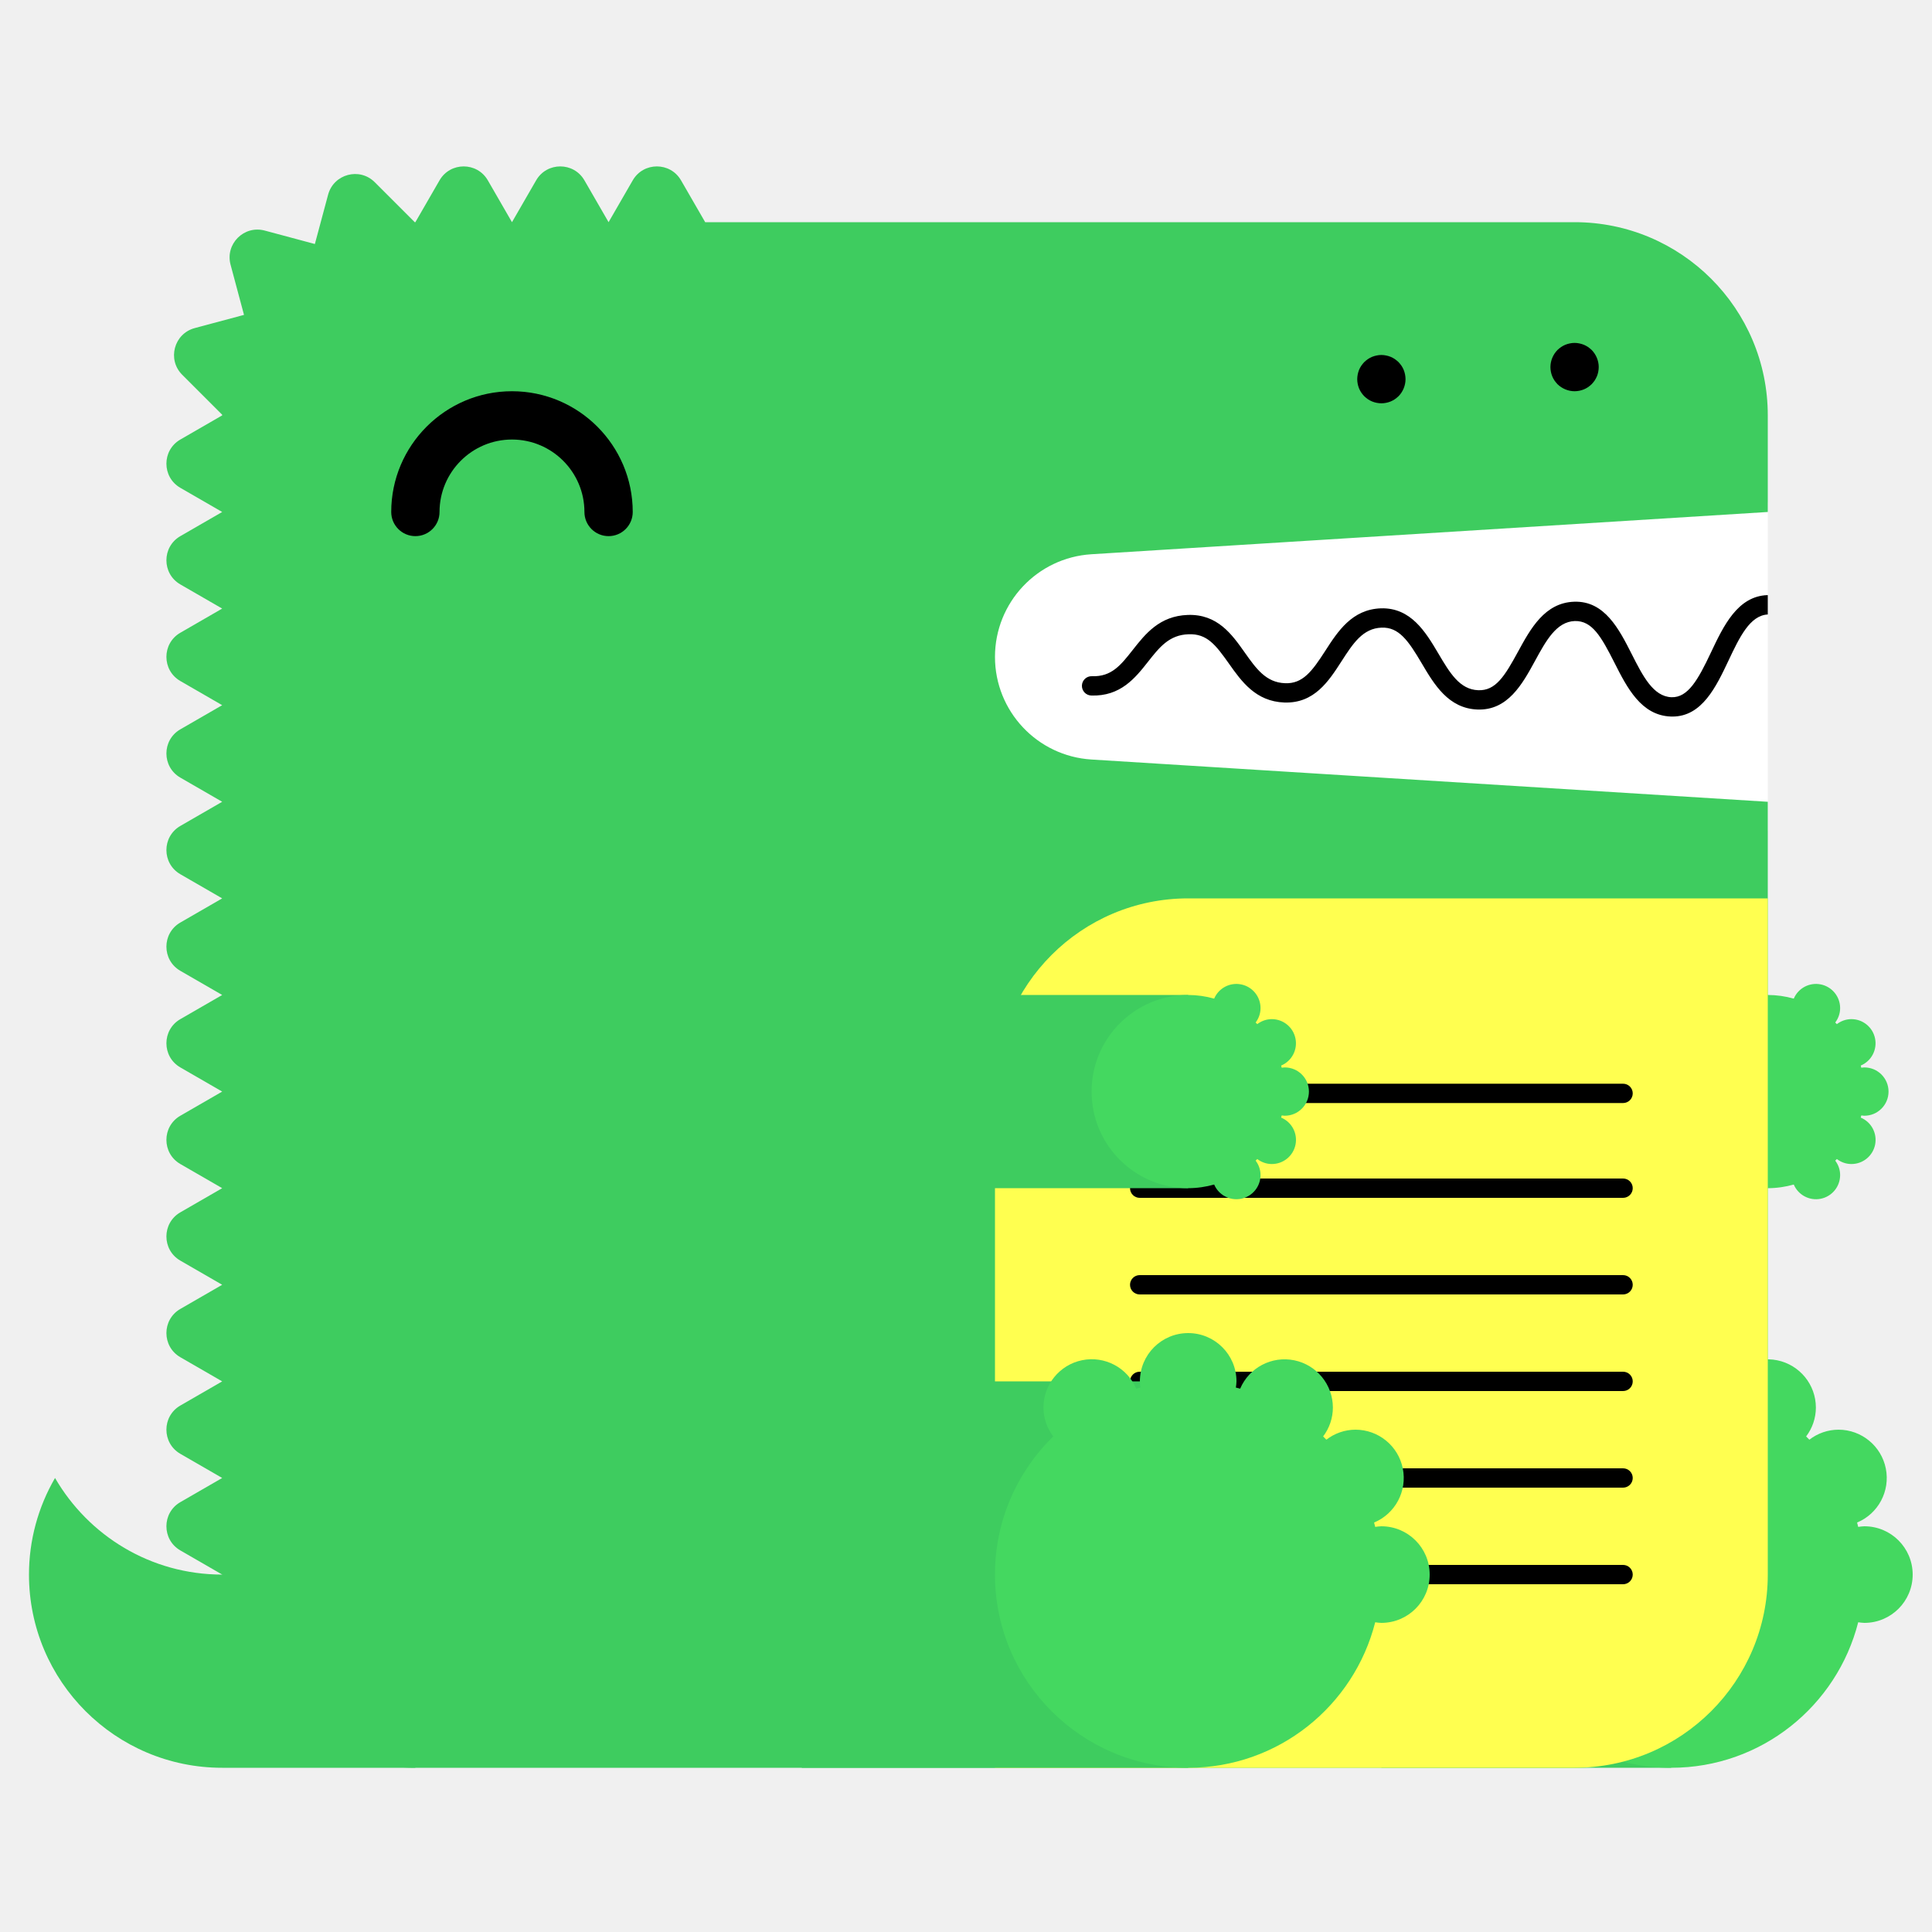
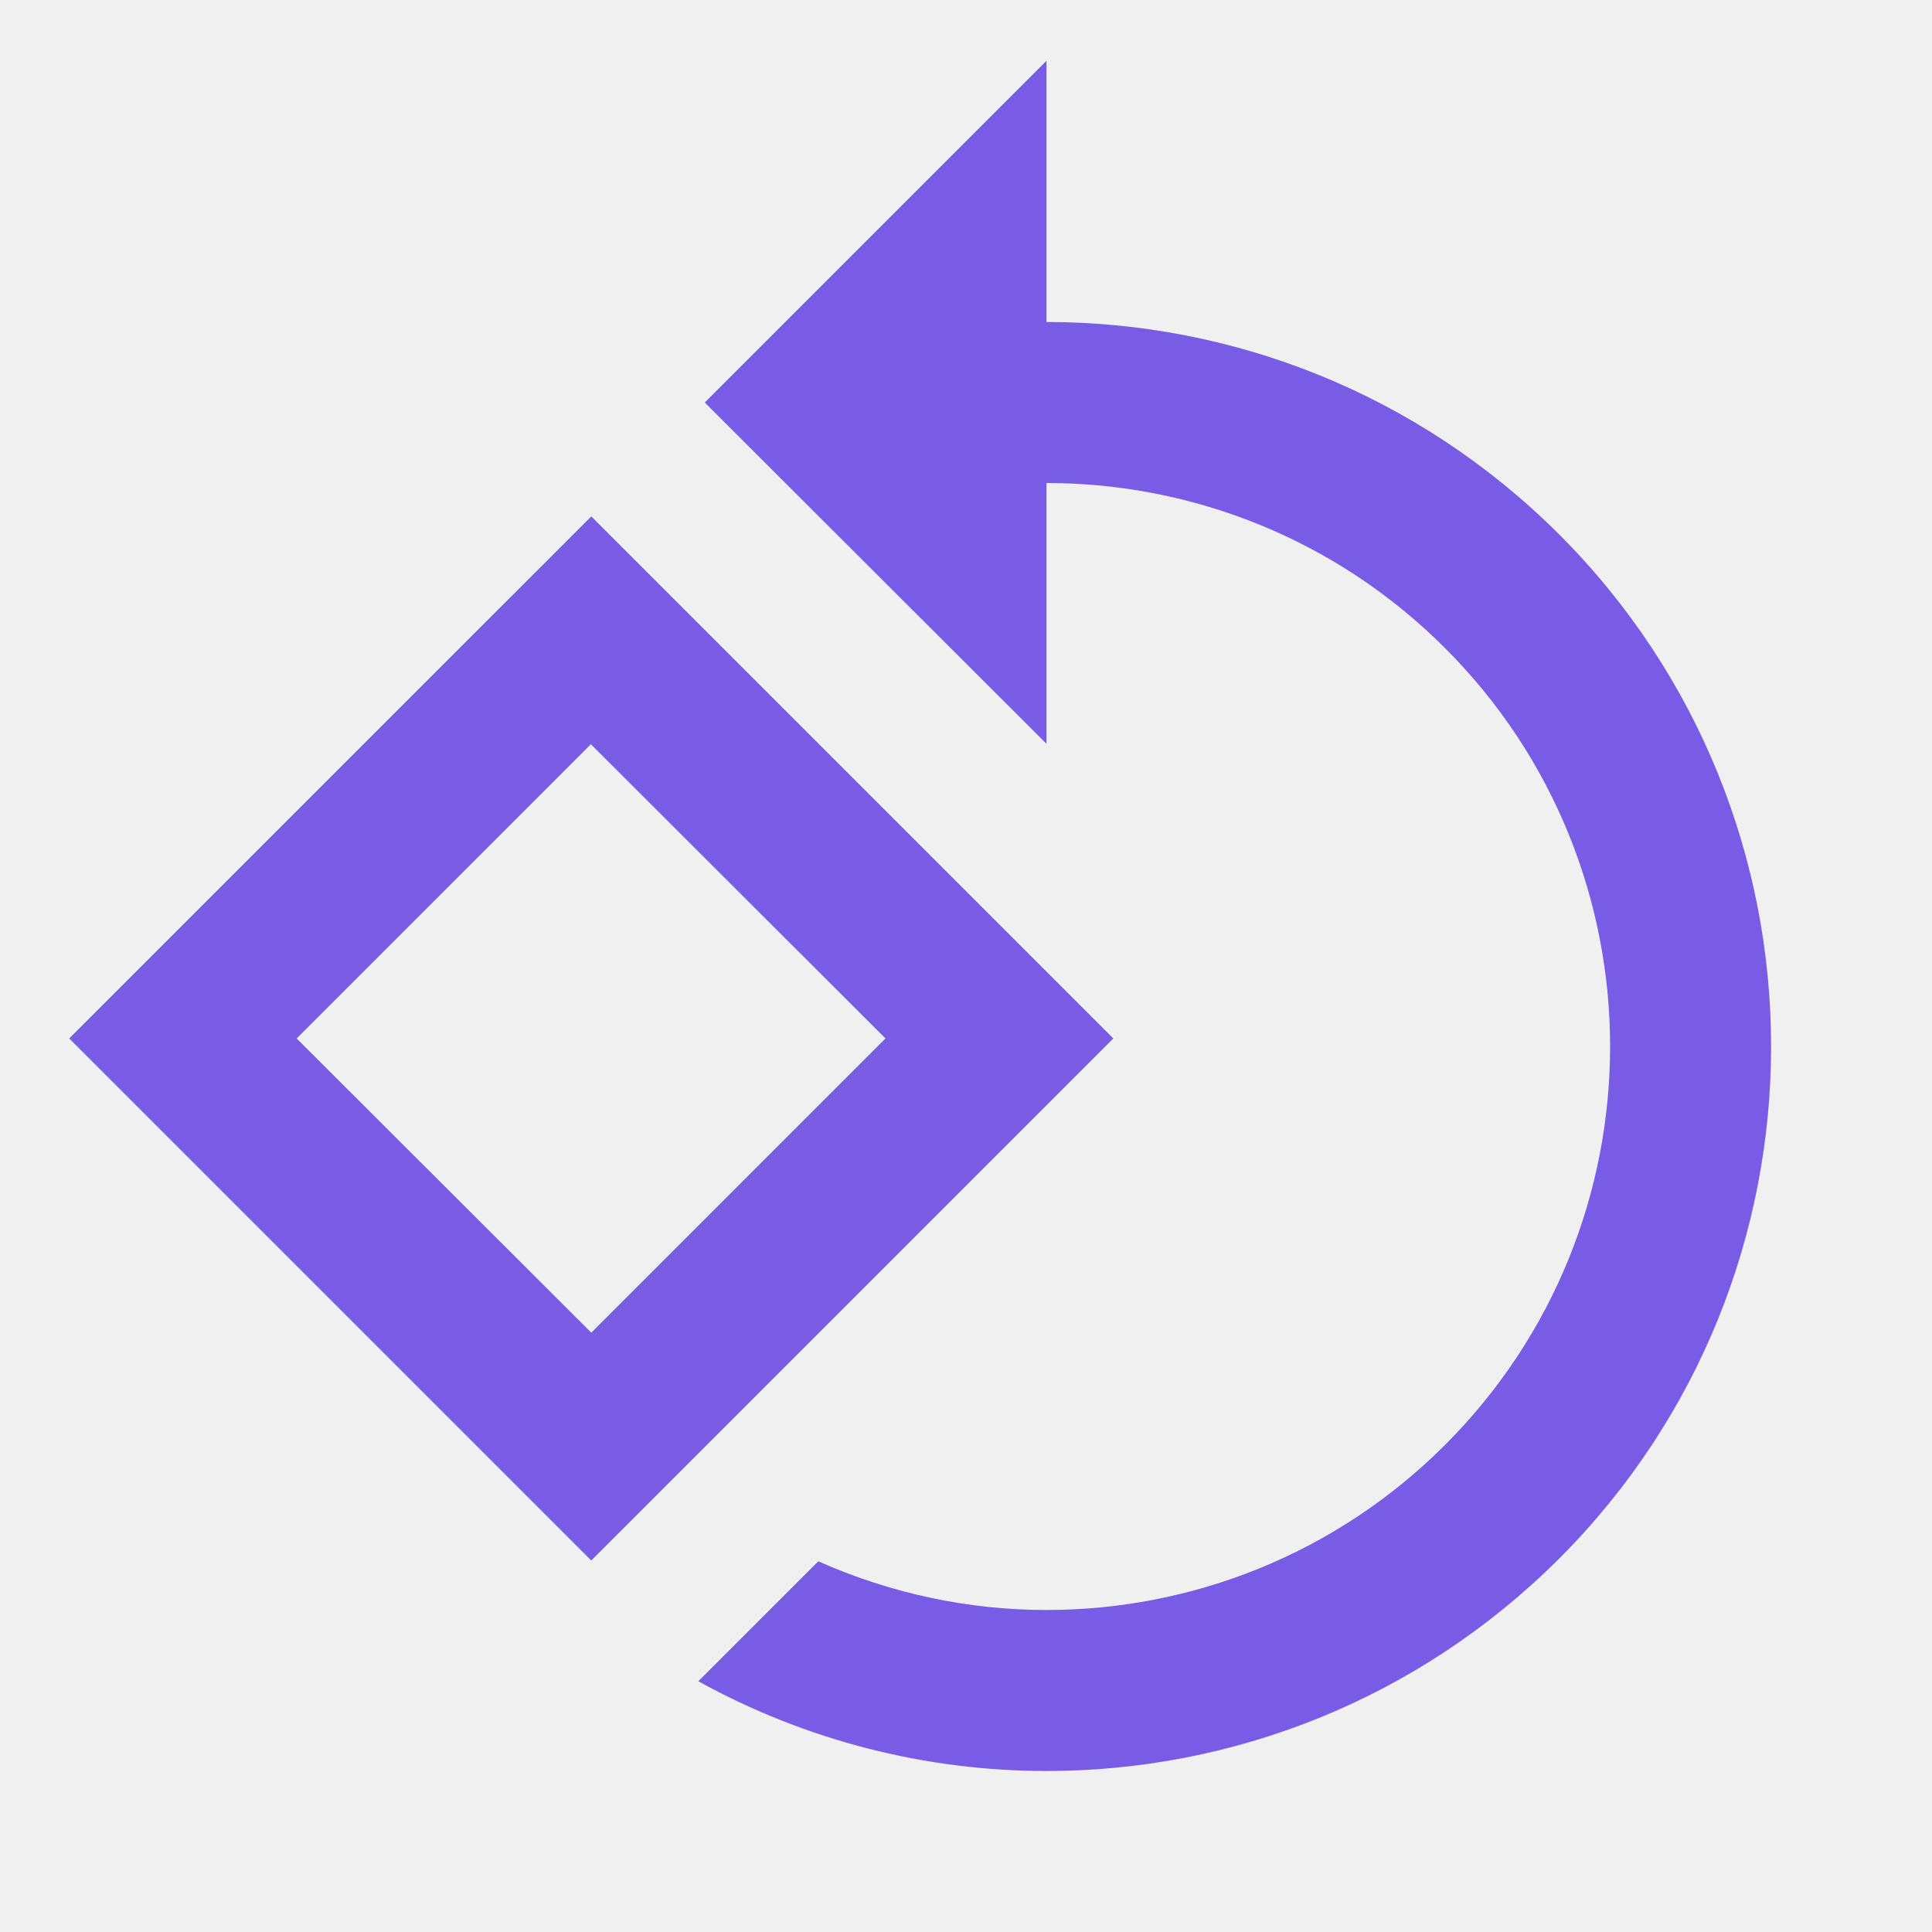
- <svg xmlns="http://www.w3.org/2000/svg" width="200" height="200" viewBox="0 0 200 200">
-   <g fill="none" fill-rule="evenodd">
-     <path fill="#FFF" d="M99 52h84v34H99z" />
-     <path d="M23 163c-7.398 0-13.843-4.027-17.303-10A19.886 19.886 0 0 0 3 163c0 11.046 8.954 20 20 20h20v-20H23z" fill="#3ECC5F" />
-     <path d="M112.98 57.376L183 53V43c0-11.046-8.954-20-20-20H73l-2.5-4.33c-1.112-1.925-3.889-1.925-5 0L63 23l-2.5-4.33c-1.111-1.925-3.889-1.925-5 0L53 23l-2.5-4.33c-1.111-1.925-3.889-1.925-5 0L43 23c-.022 0-.042.003-.065.003l-4.142-4.141c-1.57-1.571-4.252-.853-4.828 1.294l-1.369 5.104-5.192-1.392c-2.148-.575-4.111 1.389-3.535 3.536l1.39 5.193-5.102 1.367c-2.148.576-2.867 3.259-1.296 4.83l4.142 4.142c0 .021-.003.042-.003.064l-4.33 2.5c-1.925 1.111-1.925 3.889 0 5L23 53l-4.33 2.5c-1.925 1.111-1.925 3.889 0 5L23 63l-4.33 2.5c-1.925 1.111-1.925 3.889 0 5L23 73l-4.33 2.5c-1.925 1.111-1.925 3.889 0 5L23 83l-4.33 2.5c-1.925 1.111-1.925 3.889 0 5L23 93l-4.33 2.5c-1.925 1.111-1.925 3.889 0 5L23 103l-4.33 2.5c-1.925 1.111-1.925 3.889 0 5L23 113l-4.33 2.5c-1.925 1.111-1.925 3.889 0 5L23 123l-4.33 2.5c-1.925 1.111-1.925 3.889 0 5L23 133l-4.33 2.5c-1.925 1.111-1.925 3.889 0 5L23 143l-4.33 2.5c-1.925 1.111-1.925 3.889 0 5L23 153l-4.33 2.5c-1.925 1.111-1.925 3.889 0 5L23 163c0 11.046 8.954 20 20 20h120c11.046 0 20-8.954 20-20V83l-70.02-4.376A10.645 10.645 0 0 1 103 68c0-5.621 4.37-10.273 9.98-10.624" fill="#3ECC5F" />
-     <path fill="#3ECC5F" d="M143 183h30v-40h-30z" />
-     <path d="M193 158c-.219 0-.428.037-.639.064-.038-.15-.074-.301-.116-.451A5 5 0 0 0 190.32 148a4.96 4.96 0 0 0-3.016 1.036 26.531 26.531 0 0 0-.335-.336 4.955 4.955 0 0 0 1.011-2.987 5 5 0 0 0-9.599-1.959c-.148-.042-.297-.077-.445-.115.027-.211.064-.42.064-.639a5 5 0 0 0-5-5 5 5 0 0 0-5 5c0 .219.037.428.064.639-.148.038-.297.073-.445.115a4.998 4.998 0 0 0-9.599 1.959c0 1.125.384 2.151 1.011 2.987-3.717 3.632-6.031 8.693-6.031 14.3 0 11.046 8.954 20 20 20 9.339 0 17.16-6.41 19.361-15.064.211.027.42.064.639.064a5 5 0 0 0 5-5 5 5 0 0 0-5-5" fill="#44D860" />
-     <path fill="#3ECC5F" d="M153 123h30v-20h-30z" />
-     <path d="M193 115.5a2.5 2.5 0 1 0 0-5c-.109 0-.214.019-.319.032-.02-.075-.037-.15-.058-.225a2.501 2.501 0 0 0-.963-4.807c-.569 0-1.088.197-1.508.518a6.653 6.653 0 0 0-.168-.168c.314-.417.506-.931.506-1.494a2.5 2.5 0 0 0-4.8-.979A9.987 9.987 0 0 0 183 103c-5.522 0-10 4.478-10 10s4.478 10 10 10c.934 0 1.833-.138 2.69-.377a2.5 2.5 0 0 0 4.8-.979c0-.563-.192-1.077-.506-1.494.057-.055.113-.111.168-.168.42.321.939.518 1.508.518a2.5 2.5 0 0 0 .963-4.807c.021-.074.038-.15.058-.225.105.013.21.032.319.032" fill="#44D860" />
-     <path d="M63 55.5a2.5 2.5 0 0 1-2.5-2.5c0-4.136-3.364-7.5-7.5-7.5s-7.5 3.364-7.5 7.5a2.5 2.5 0 1 1-5 0c0-6.893 5.607-12.5 12.5-12.5S65.5 46.107 65.5 53a2.5 2.5 0 0 1-2.5 2.5" fill="#000" />
-     <path d="M103 183h60c11.046 0 20-8.954 20-20V93h-60c-11.046 0-20 8.954-20 20v70z" fill="#FFFF50" />
-     <path d="M168.02 124h-50.04a1 1 0 1 1 0-2h50.04a1 1 0 1 1 0 2m0 20h-50.04a1 1 0 1 1 0-2h50.04a1 1 0 1 1 0 2m0 20h-50.04a1 1 0 1 1 0-2h50.04a1 1 0 1 1 0 2m0-49.814h-50.04a1 1 0 1 1 0-2h50.04a1 1 0 1 1 0 2m0 19.814h-50.04a1 1 0 1 1 0-2h50.04a1 1 0 1 1 0 2m0 20h-50.04a1 1 0 1 1 0-2h50.04a1 1 0 1 1 0 2M183 61.611c-.012 0-.022-.006-.034-.005-3.09.105-4.552 3.196-5.842 5.923-1.346 2.85-2.387 4.703-4.093 4.647-1.889-.068-2.969-2.202-4.113-4.46-1.314-2.594-2.814-5.536-5.963-5.426-3.046.104-4.513 2.794-5.807 5.167-1.377 2.528-2.314 4.065-4.121 3.994-1.927-.07-2.951-1.805-4.136-3.813-1.321-2.236-2.848-4.75-5.936-4.664-2.994.103-4.465 2.385-5.763 4.4-1.373 2.13-2.335 3.428-4.165 3.351-1.973-.07-2.992-1.51-4.171-3.177-1.324-1.873-2.816-3.993-5.895-3.89-2.928.1-4.399 1.97-5.696 3.618-1.232 1.564-2.194 2.802-4.229 2.724a1 1 0 0 0-.072 2c3.017.101 4.545-1.8 5.872-3.487 1.177-1.496 2.193-2.787 4.193-2.855 1.926-.082 2.829 1.115 4.195 3.045 1.297 1.834 2.769 3.914 5.731 4.021 3.103.104 4.596-2.215 5.918-4.267 1.182-1.834 2.202-3.417 4.15-3.484 1.793-.067 2.769 1.35 4.145 3.681 1.297 2.197 2.766 4.686 5.787 4.796 3.125.108 4.634-2.62 5.949-5.035 1.139-2.088 2.214-4.06 4.119-4.126 1.793-.042 2.728 1.595 4.111 4.33 1.292 2.553 2.757 5.445 5.825 5.556l.169.003c3.064 0 4.518-3.075 5.805-5.794 1.139-2.41 2.217-4.68 4.067-4.773v-2z" fill="#000" />
-     <path fill="#3ECC5F" d="M83 183h40v-40H83z" />
-     <path d="M143 158c-.219 0-.428.037-.639.064-.038-.15-.074-.301-.116-.451A5 5 0 0 0 140.32 148a4.96 4.96 0 0 0-3.016 1.036 26.531 26.531 0 0 0-.335-.336 4.955 4.955 0 0 0 1.011-2.987 5 5 0 0 0-9.599-1.959c-.148-.042-.297-.077-.445-.115.027-.211.064-.42.064-.639a5 5 0 0 0-5-5 5 5 0 0 0-5 5c0 .219.037.428.064.639-.148.038-.297.073-.445.115a4.998 4.998 0 0 0-9.599 1.959c0 1.125.384 2.151 1.011 2.987-3.717 3.632-6.031 8.693-6.031 14.3 0 11.046 8.954 20 20 20 9.339 0 17.16-6.41 19.361-15.064.211.027.42.064.639.064a5 5 0 0 0 5-5 5 5 0 0 0-5-5" fill="#44D860" />
-     <path fill="#3ECC5F" d="M83 123h40v-20H83z" />
-     <path d="M133 115.5a2.5 2.5 0 1 0 0-5c-.109 0-.214.019-.319.032-.02-.075-.037-.15-.058-.225a2.501 2.501 0 0 0-.963-4.807c-.569 0-1.088.197-1.508.518a6.653 6.653 0 0 0-.168-.168c.314-.417.506-.931.506-1.494a2.5 2.5 0 0 0-4.8-.979A9.987 9.987 0 0 0 123 103c-5.522 0-10 4.478-10 10s4.478 10 10 10c.934 0 1.833-.138 2.69-.377a2.5 2.5 0 0 0 4.8-.979c0-.563-.192-1.077-.506-1.494.057-.055.113-.111.168-.168.42.321.939.518 1.508.518a2.5 2.5 0 0 0 .963-4.807c.021-.074.038-.15.058-.225.105.013.21.032.319.032" fill="#44D860" />
-     <path d="M143 41.75c-.16 0-.33-.02-.49-.05a2.52 2.52 0 0 1-.47-.14c-.15-.06-.29-.14-.431-.23-.13-.09-.259-.2-.38-.31-.109-.12-.219-.24-.309-.38s-.17-.28-.231-.43a2.619 2.619 0 0 1-.189-.96c0-.16.02-.33.05-.49.03-.16.08-.31.139-.47.061-.15.141-.29.231-.43.09-.13.2-.26.309-.38.121-.11.25-.22.38-.31.141-.09.281-.17.431-.23.149-.06.31-.11.47-.14.32-.07.65-.07.98 0 .159.03.32.08.47.14.149.06.29.14.43.23.13.09.259.2.38.31.11.12.22.25.31.38.09.14.17.28.23.43.06.16.11.31.14.47.029.16.05.33.05.49 0 .66-.271 1.31-.73 1.77-.121.11-.25.22-.38.31-.14.09-.281.17-.43.23a2.565 2.565 0 0 1-.96.19m20-1.25c-.66 0-1.3-.27-1.771-.73a3.802 3.802 0 0 1-.309-.38c-.09-.14-.17-.28-.231-.43a2.619 2.619 0 0 1-.189-.96c0-.66.27-1.3.729-1.77.121-.11.25-.22.38-.31.141-.09.281-.17.431-.23.149-.06.31-.11.47-.14.32-.07.66-.07.98 0 .159.03.32.08.47.14.149.06.29.14.43.23.13.09.259.2.38.31.459.47.73 1.11.73 1.77 0 .16-.021.33-.05.49-.03.16-.08.32-.14.47-.07.15-.14.29-.23.43-.09.13-.2.26-.31.38-.121.11-.25.22-.38.31-.14.09-.281.17-.43.23a2.565 2.565 0 0 1-.96.19" fill="#000" />
-   </g>
+ <svg xmlns="http://www.w3.org/2000/svg" width="48" height="48" viewBox="0 0 48 48">
+   <path fill="#785CE6" d="M14.69 12.83L1.72 25.8l12.97 12.97L27.66 25.8 14.69 12.83zM7.37 25.8l7.31-7.31L22 25.8l-7.31 7.31-7.32-7.31zm31.36-12.53C35.21 9.76 30.61 8 26 8V1.51L17.51 10 26 18.48V12c3.58 0 7.17 1.37 9.9 4.1 5.47 5.47 5.47 14.33 0 19.8-2.73 2.73-6.32 4.1-9.9 4.1-1.94 0-3.87-.41-5.67-1.21l-2.98 2.98C20.03 43.25 23.01 44 26 44c4.61 0 9.21-1.76 12.73-5.27 7.03-7.03 7.03-18.43 0-25.46z" />
</svg>
